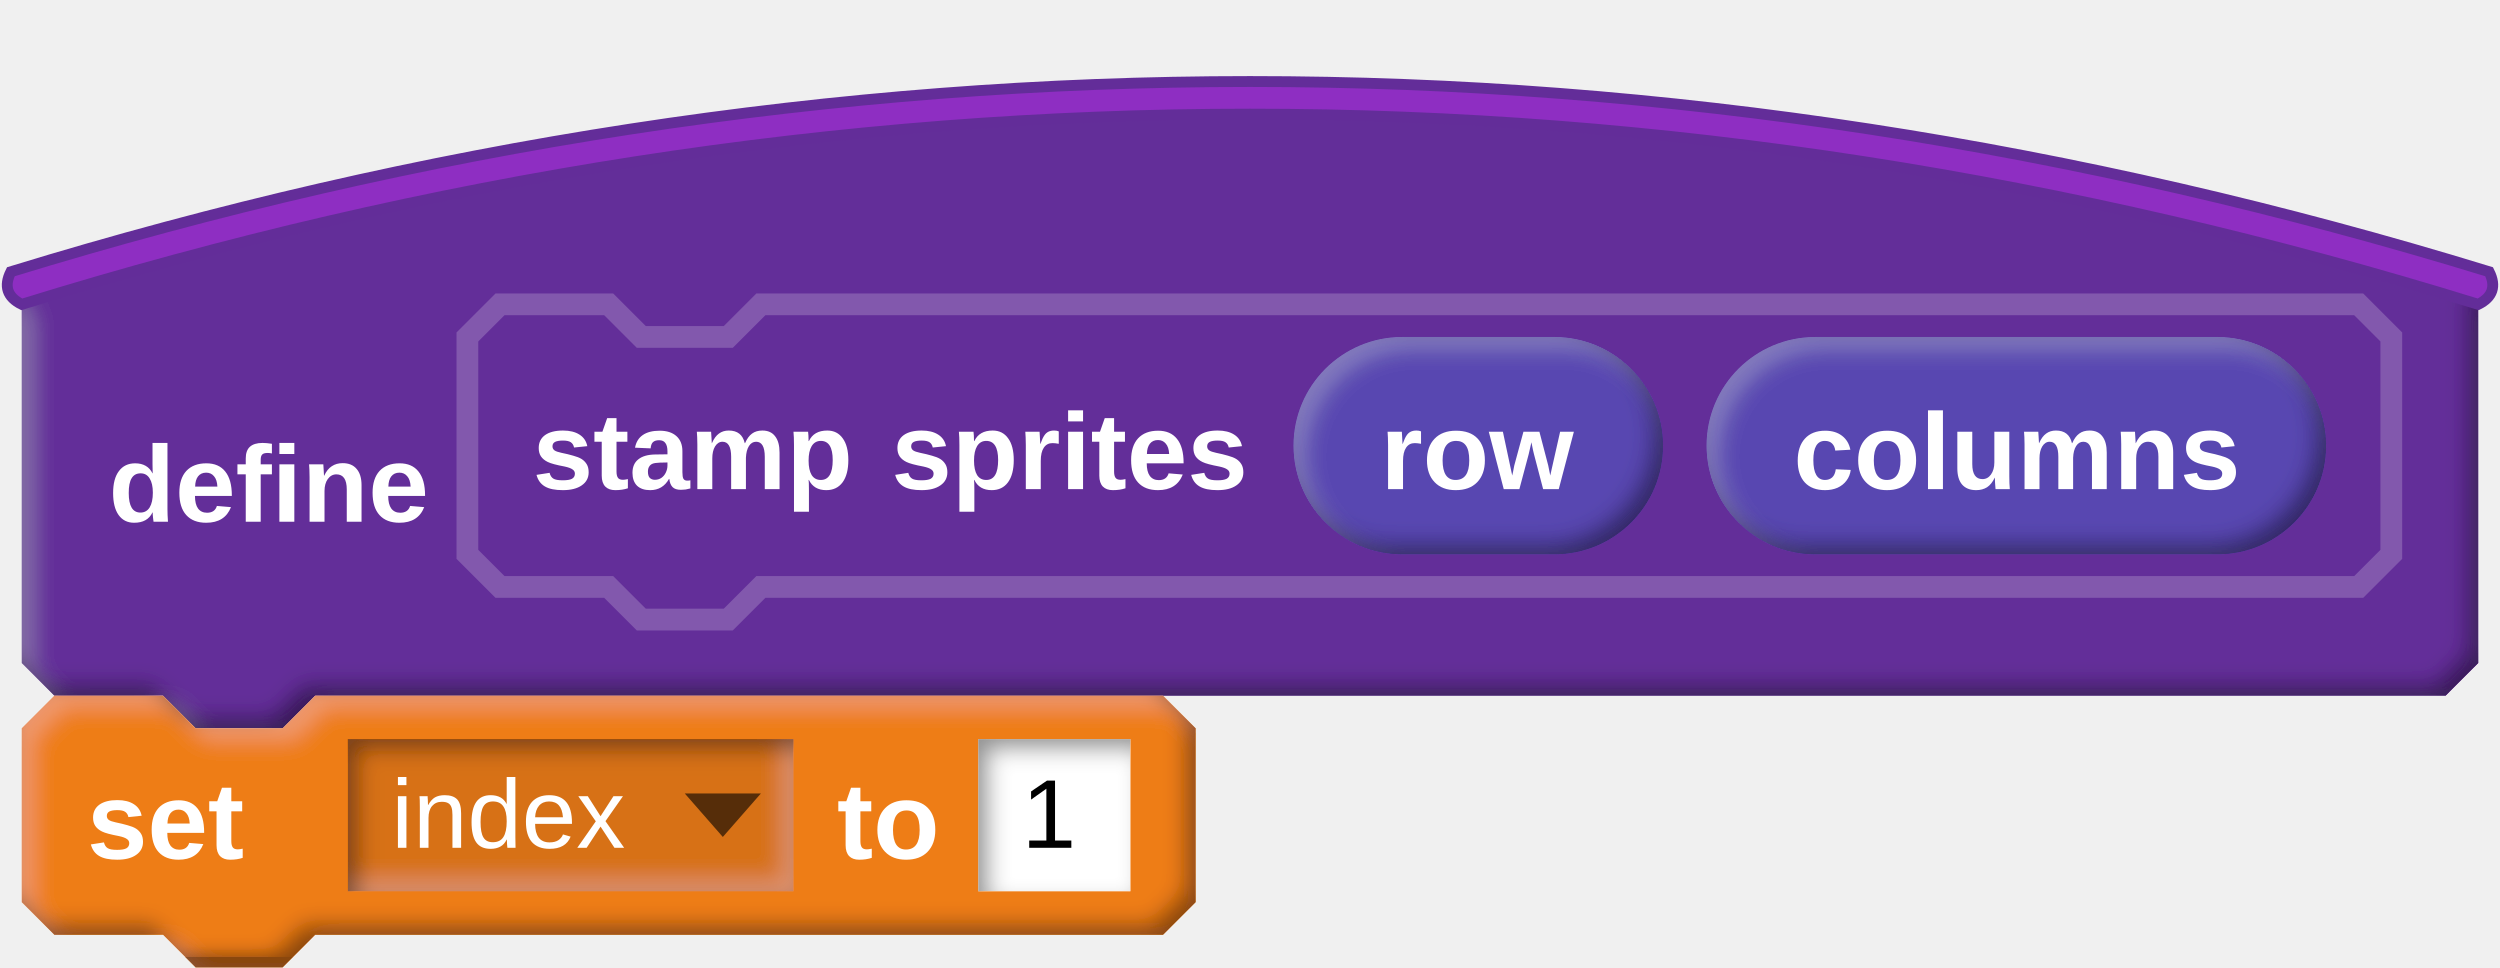
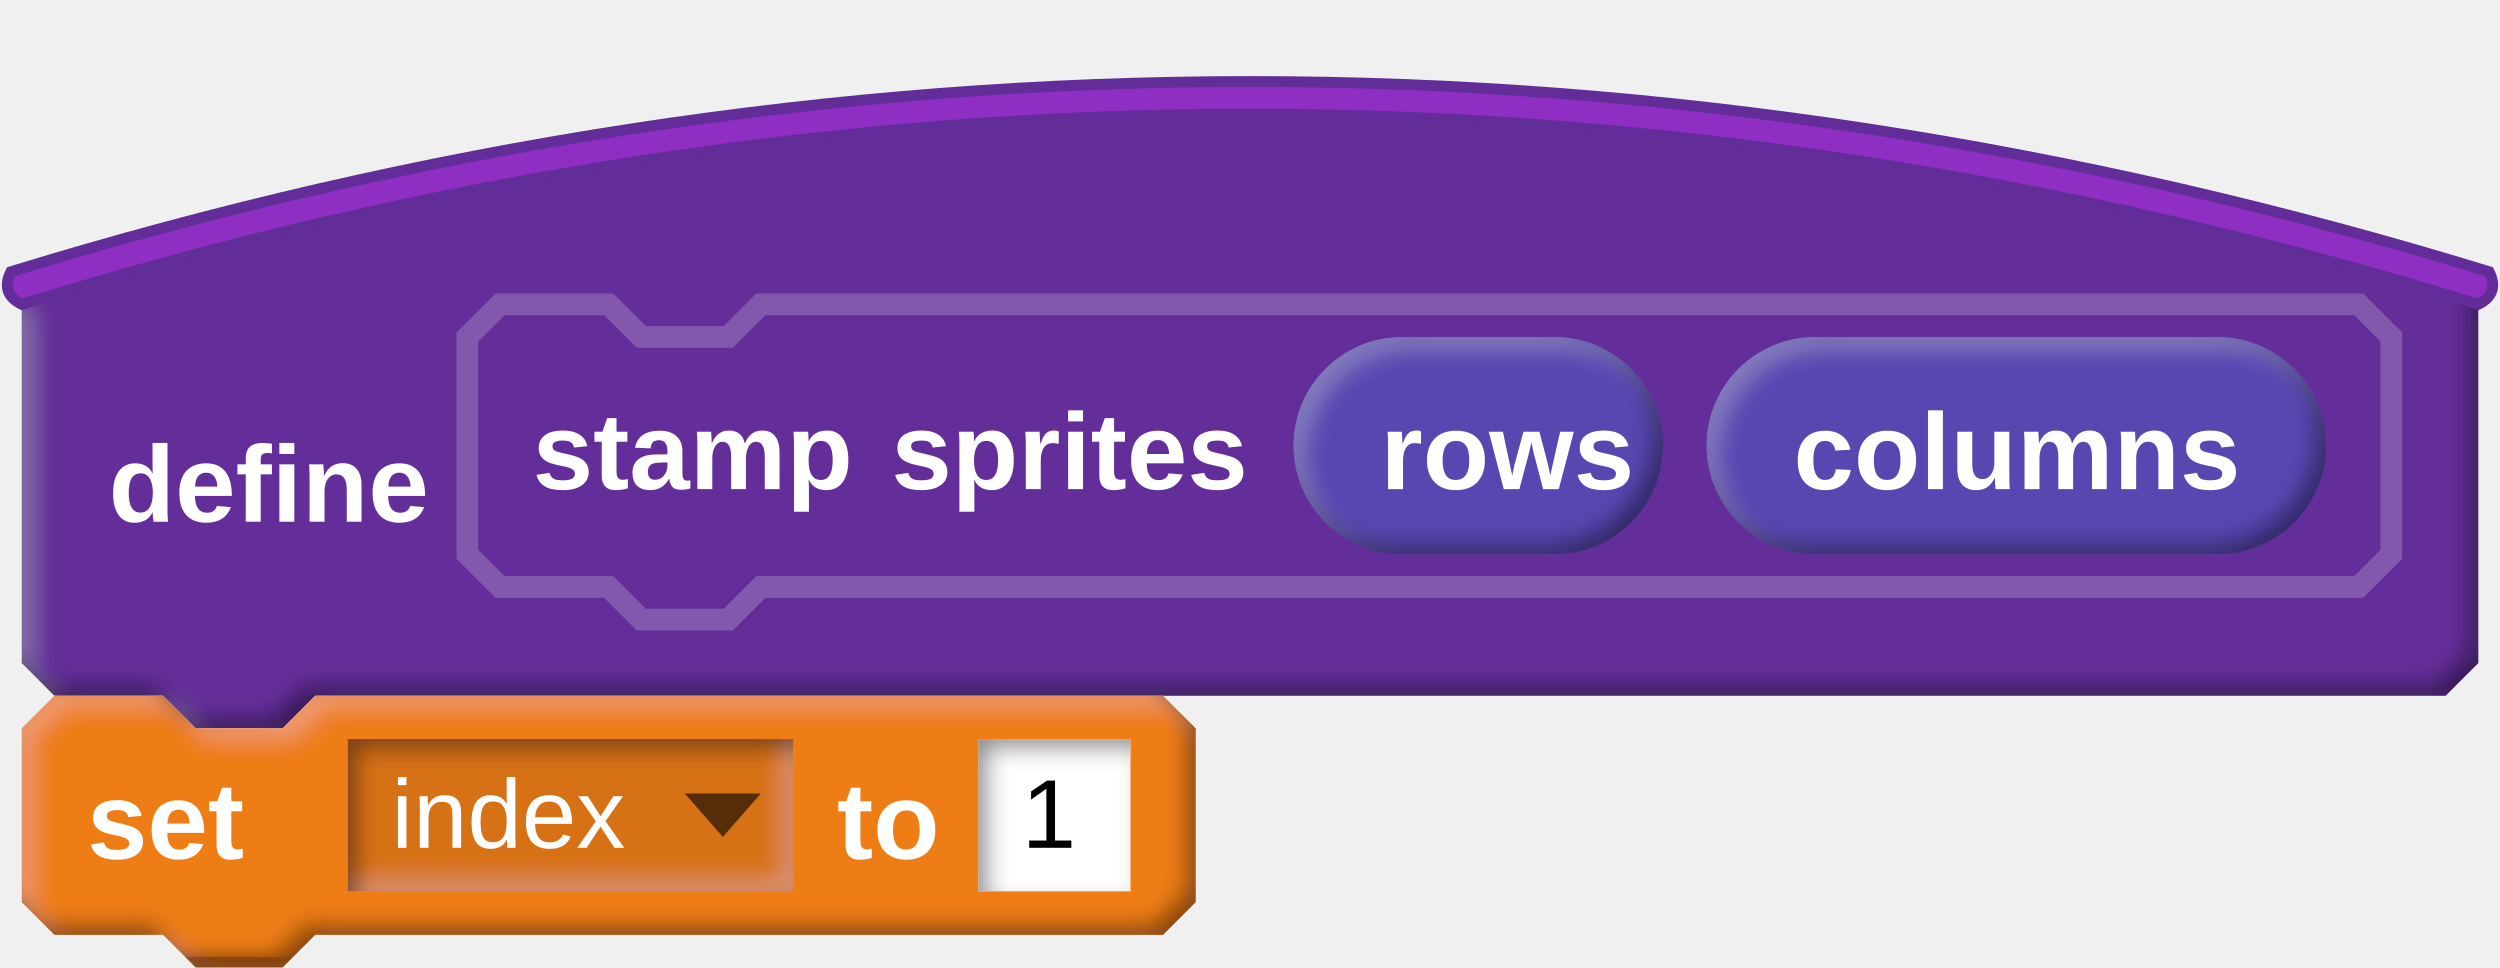
<svg xmlns="http://www.w3.org/2000/svg" version="1.1" width="230" height="89">
  <defs>
    <filter id="bevelFilter" x0="-50%" y0="-50%" width="200%" height="200%">
      <feGaussianBlur result="blur-1" in="SourceAlpha" stdDeviation="1 1" />
      <feFlood result="flood-2" in="undefined" flood-color="#fff" flood-opacity="0.15" />
      <feOffset result="offset-3" in="blur-1" dx="1" dy="1" />
      <feComposite result="comp-4" operator="arithmetic" in="SourceAlpha" in2="offset-3" k2="1" k3="-1" />
      <feComposite result="comp-5" operator="in" in="flood-2" in2="comp-4" />
      <feFlood result="flood-6" in="undefined" flood-color="#000" flood-opacity="0.7" />
      <feOffset result="offset-7" in="blur-1" dx="-1" dy="-1" />
      <feComposite result="comp-8" operator="arithmetic" in="SourceAlpha" in2="offset-7" k2="1" k3="-1" />
      <feComposite result="comp-9" operator="in" in="flood-6" in2="comp-8" />
      <feMerge result="merge-10">
        <feMergeNode in="SourceGraphic" />
        <feMergeNode in="comp-5" />
        <feMergeNode in="comp-9" />
      </feMerge>
    </filter>
    <filter id="inputBevelFilter" x0="-50%" y0="-50%" width="200%" height="200%">
      <feGaussianBlur result="blur-1" in="SourceAlpha" stdDeviation="1 1" />
      <feFlood result="flood-2" in="undefined" flood-color="#fff" flood-opacity="0.15" />
      <feOffset result="offset-3" in="blur-1" dx="-1" dy="-1" />
      <feComposite result="comp-4" operator="arithmetic" in="SourceAlpha" in2="offset-3" k2="1" k3="-1" />
      <feComposite result="comp-5" operator="in" in="flood-2" in2="comp-4" />
      <feFlood result="flood-6" in="undefined" flood-color="#000" flood-opacity="0.7" />
      <feOffset result="offset-7" in="blur-1" dx="1" dy="1" />
      <feComposite result="comp-8" operator="arithmetic" in="SourceAlpha" in2="offset-7" k2="1" k3="-1" />
      <feComposite result="comp-9" operator="in" in="flood-6" in2="comp-8" />
      <feMerge result="merge-10">
        <feMergeNode in="SourceGraphic" />
        <feMergeNode in="comp-5" />
        <feMergeNode in="comp-9" />
      </feMerge>
    </filter>
    <filter id="inputDarkFilter" x0="-50%" y0="-50%" width="200%" height="200%">
      <feFlood result="flood-1" in="undefined" flood-color="#000" flood-opacity="0.2" />
      <feComposite result="comp-2" operator="in" in="flood-1" in2="SourceAlpha" />
      <feMerge result="merge-3">
        <feMergeNode in="SourceGraphic" />
        <feMergeNode in="comp-2" />
      </feMerge>
    </filter>
    <path d="M1.504 21L0 19.493 4.567 0h1.948l-.5 2.418s1.002-.502 3.006 0c2.006.503 3.008 2.01 6.517 2.01 3.508 0 4.463-.545 4.463-.545l-.823 9.892s-2.137 1.005-5.144.696c-3.007-.307-3.007-2.007-6.014-2.51-3.008-.502-4.512.503-4.512.503L1.504 21z" fill="#3f8d15" id="greenFlag" />
    <path d="M6.724 0C3.01 0 0 2.91 0 6.5c0 2.316 1.253 4.35 3.14 5.5H5.17v-1.256C3.364 10.126 2.07 8.46 2.07 6.5 2.07 4.015 4.152 2 6.723 2c1.14 0 2.184.396 2.993 1.053L8.31 4.13c-.45.344-.398.826.11 1.08L15 8.5 13.858.992c-.083-.547-.514-.714-.963-.37l-1.532 1.172A6.825 6.825 0 0 0 6.723 0z" fill="#fff" id="turnRight" />
    <path d="M3.637 1.794A6.825 6.825 0 0 1 8.277 0C11.99 0 15 2.91 15 6.5c0 2.316-1.253 4.35-3.14 5.5H9.83v-1.256c1.808-.618 3.103-2.285 3.103-4.244 0-2.485-2.083-4.5-4.654-4.5-1.14 0-2.184.396-2.993 1.053L6.69 4.13c.45.344.398.826-.11 1.08L0 8.5 1.142.992c.083-.547.514-.714.963-.37l1.532 1.172z" fill="#fff" id="turnLeft" />
    <path d="M0 0L4 4L0 8Z" fill="#111" id="addInput" />
    <path d="M4 0L4 8L0 4Z" fill="#111" id="delInput" />
    <g id="loopArrow">
      <path d="M8 0l2 -2l0 -3l3 0l-4 -5l-4 5l3 0l0 3l-8 0l0 2" fill="#000" opacity="0.3" />
      <path d="M8 0l2 -2l0 -3l3 0l-4 -5l-4 5l3 0l0 3l-8 0l0 2" fill="#fff" opacity="0.9" transform="translate(-1 -1)" />
    </g>
    <style>.sb-label{font-family:Lucida Grande,Verdana,Arial,DejaVu Sans,sans-serif;font-weight:700;fill:#fff;font-size:10px;word-spacing:+1px}.sb-obsolete{fill:#d42828}.sb-motion{fill:#4a6cd4}.sb-looks{fill:#8a55d7}.sb-sound{fill:#bb42c3}.sb-pen{fill:#0e9a6c}.sb-events{fill:#c88330}.sb-control{fill:#e1a91a}.sb-sensing{fill:#2ca5e2}.sb-operators{fill:#5cb712}.sb-variables{fill:#ee7d16}.sb-list{fill:#cc5b22}.sb-custom{fill:#632d99}.sb-custom-arg{fill:#5947b1}.sb-extension{fill:#4b4a60}.sb-grey{fill:#969696}.sb-bevel{filter:url(#bevelFilter)}.sb-input{filter:url(#inputBevelFilter)}.sb-input-number,.sb-input-number-dropdown,.sb-input-string{fill:#fff}.sb-literal-dropdown,.sb-literal-number,.sb-literal-number-dropdown,.sb-literal-string{font-weight:400;font-size:9px;word-spacing:0}.sb-literal-number,.sb-literal-number-dropdown,.sb-literal-string{fill:#000}.sb-darker{filter:url(#inputDarkFilter)}.sb-outline{stroke:#fff;stroke-opacity:.2;stroke-width:2;fill:none}.sb-define-hat-cap{stroke:#632d99;stroke-width:1;fill:#8e2ec2}.sb-comment{fill:#ffffa5;stroke:#d0d1d2;stroke-width:1}.sb-comment-line{fill:#ffff80}.sb-comment-label{font-family:Helevetica,Arial,DejaVu Sans,sans-serif;font-weight:700;fill:#5c5d5f;word-spacing:0;font-size:12px}</style>
  </defs>
  <g>
    <g transform="translate(0 0)">
      <g transform="translate(2 0)">
        <g transform="translate(0 12)">
          <path d="M 0 15 Q 113 -20 226 15 L 226 49 L 223 52 L 27 52 L 24 55 L 16 55 L 13 52 L 3 52 L 0 49 M -1 13 Q 113 -22 227 13 Q 228 15 226 16 Q 113 -19 0 16 Q -2 15 -1 13 Z" class="sb-custom sb-bevel" />
          <path d="M -1 13 Q 113 -22 227 13 Q 228 15 226 16 Q 113 -19 0 16 Q -2 15 -1 13 Z" class="sb-define-hat-cap" />
        </g>
        <text x="0" y="10" class="sb-label " transform="translate(8 38)">define</text>
        <g transform="translate(41 28)">
          <path d="M 0 3 L 3 0 L 13 0 L 16 3 L 24 3 L 27 0 L 174 0 L 177 3 L 177 23 L 174 26 L 27 26 L 24 29 L 16 29 L 13 26 L 3 26 L 0 23 Z" class="sb-outline" />
          <text x="0" y="10" class="sb-label " transform="translate(6 7)">stamp</text>
          <text x="0" y="10" class="sb-label " transform="translate(39 7)">sprites</text>
          <g transform="translate(76 3)">
            <path d="M 10 0 L 24 0 A 10 10 0 0 1 24 20 L 10 20 A 10 10 0 0 1 10 0 Z" class="sb-custom-arg sb-bevel" />
-             <text x="0" y="10" class="sb-label " transform="translate(8 4)">row</text>
+             <text x="0" y="10" class="sb-label " transform="translate(8 4)">rows</text>
          </g>
          <g transform="translate(114 3)">
            <path d="M 10 0 L 47 0 A 10 10 0 0 1 47 20 L 10 20 A 10 10 0 0 1 10 0 Z" class="sb-custom-arg sb-bevel" />
            <text x="0" y="10" class="sb-label " transform="translate(8 4)">columns</text>
          </g>
        </g>
      </g>
      <g transform="translate(2 64)">
        <path d="M 0 3 L 3 0 L 13 0 L 16 3 L 24 3 L 27 0 L 105 0 L 108 3 L 108 19 L 105 22 L 27 22 L 24 25 L 16 25 L 13 22 L 3 22 L 0 19 Z" class="sb-variables sb-bevel" />
        <text x="0" y="10" class="sb-label " transform="translate(6 5)">set</text>
        <g transform="translate(30 4)">
          <g width="41" height="14" class="sb-input sb-input-dropdown">
            <rect x="0" y="0" width="41" height="14" class="sb-variables sb-darker" />
          </g>
          <text x="0" y="10" class="sb-label sb-literal-dropdown" transform="translate(4 0)">index</text>
          <polygon points="7 0 3.5 4 0 0" fill="#000" opacity="0.6" transform="translate(31 5)" />
        </g>
        <text x="0" y="10" class="sb-label " transform="translate(75 5)">to</text>
        <g transform="translate(88 4)">
          <rect x="0" y="0" width="14" height="14" class="sb-input sb-input-string" />
          <text x="0" y="10" class="sb-label sb-literal-string" transform="translate(4 0)">1</text>
        </g>
      </g>
    </g>
  </g>
</svg>
